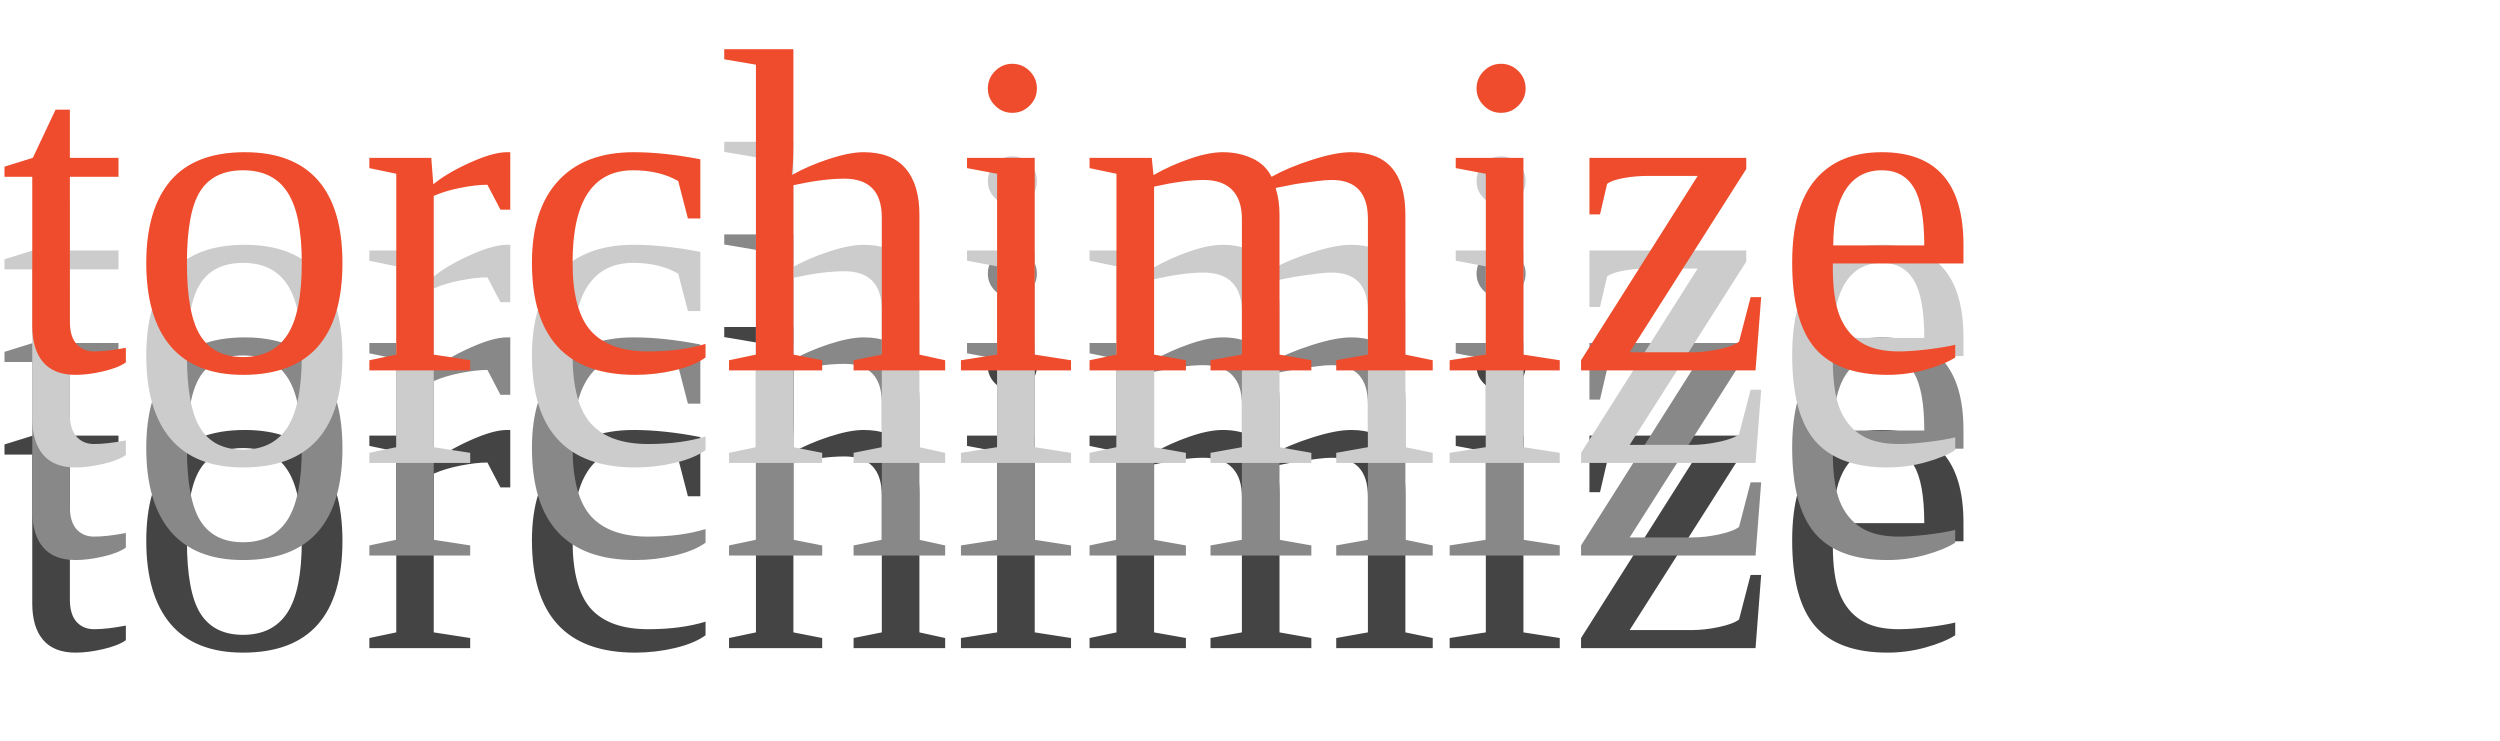
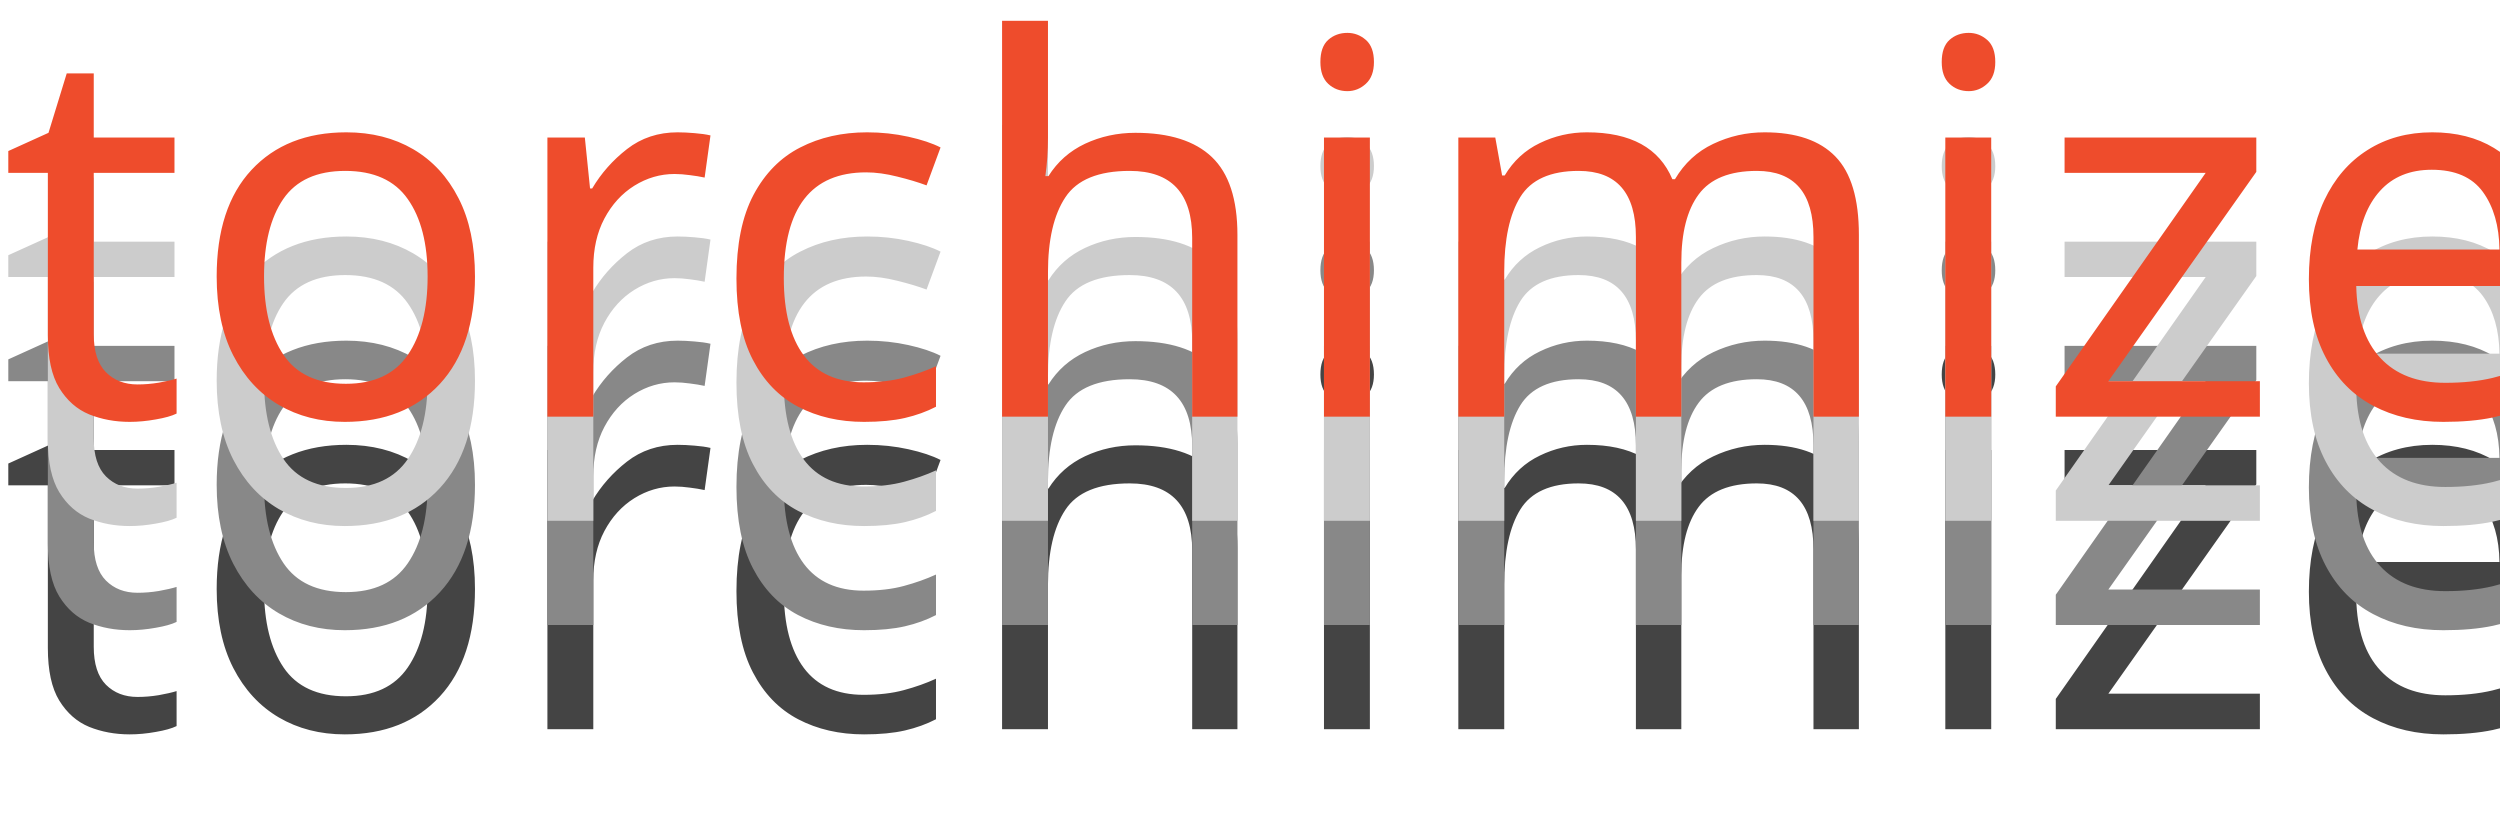
- <svg xmlns="http://www.w3.org/2000/svg" width="270" height="80" viewBox="0 -80 270 80">
+ <svg xmlns="http://www.w3.org/2000/svg" width="240" height="80" viewBox="0 -80 240 80">
  <defs>
</defs>
  <a href="https://hahnec.github.io/torchimize/build/html/index.html" target="_blank" transform="skewY(0)">
-     <text x="0" y="-10" font-size="50" fill="#444444" font="FreightSansLFPro" dy="0em">torchimize<animate repeatCount="indefinite" attributeName="y" dur="3s" values="-6;-16;-16;-6;" />
+     <text x="0" y="-10" font-size="50" fill="#444444" font-family="FreightSansLFPro" dy="0em">torchimize<animate repeatCount="indefinite" attributeName="y" dur="3s" values="-6;-16;-16;-6;" />
    </text>
-     <text x="0" y="-20" font-size="50" fill="#888888" font="FreightSansLFPro" dy="0em">torchimize<animate repeatCount="indefinite" attributeName="y" dur="3s" values="-13;-18;-18;-13;" />
+     <text x="0" y="-20" font-size="50" fill="#888888" font-family="FreightSansLFPro" dy="0em">torchimize<animate repeatCount="indefinite" attributeName="y" dur="3s" values="-13;-18;-18;-13;" />
    </text>
-     <text x="0" y="-30" font-size="50" fill="#cccccc" font="FreightSansLFPro" dy="0em">torchimize<animate repeatCount="indefinite" attributeName="y" dur="3s" values="-25;-20;-20;-25;" />
+     <text x="0" y="-30" font-size="50" fill="#cccccc" font-family="FreightSansLFPro" dy="0em">torchimize<animate repeatCount="indefinite" attributeName="y" dur="3s" values="-25;-20;-20;-25;" />
    </text>
-     <text x="0" y="-40" font-size="50" fill="#ee4c2c" font="FreightSansLFPro" dy="0em">torchimize<animate repeatCount="indefinite" attributeName="y" dur="3s" values="-32;-22;-22;-32" />
+     <text x="0" y="-40" font-size="50" fill="#ee4c2c" font-family="FreightSansLFPro" dy="0em">torchimize<animate repeatCount="indefinite" attributeName="y" dur="3s" values="-32;-22;-22;-32" />
    </text>
  </a>
</svg>
